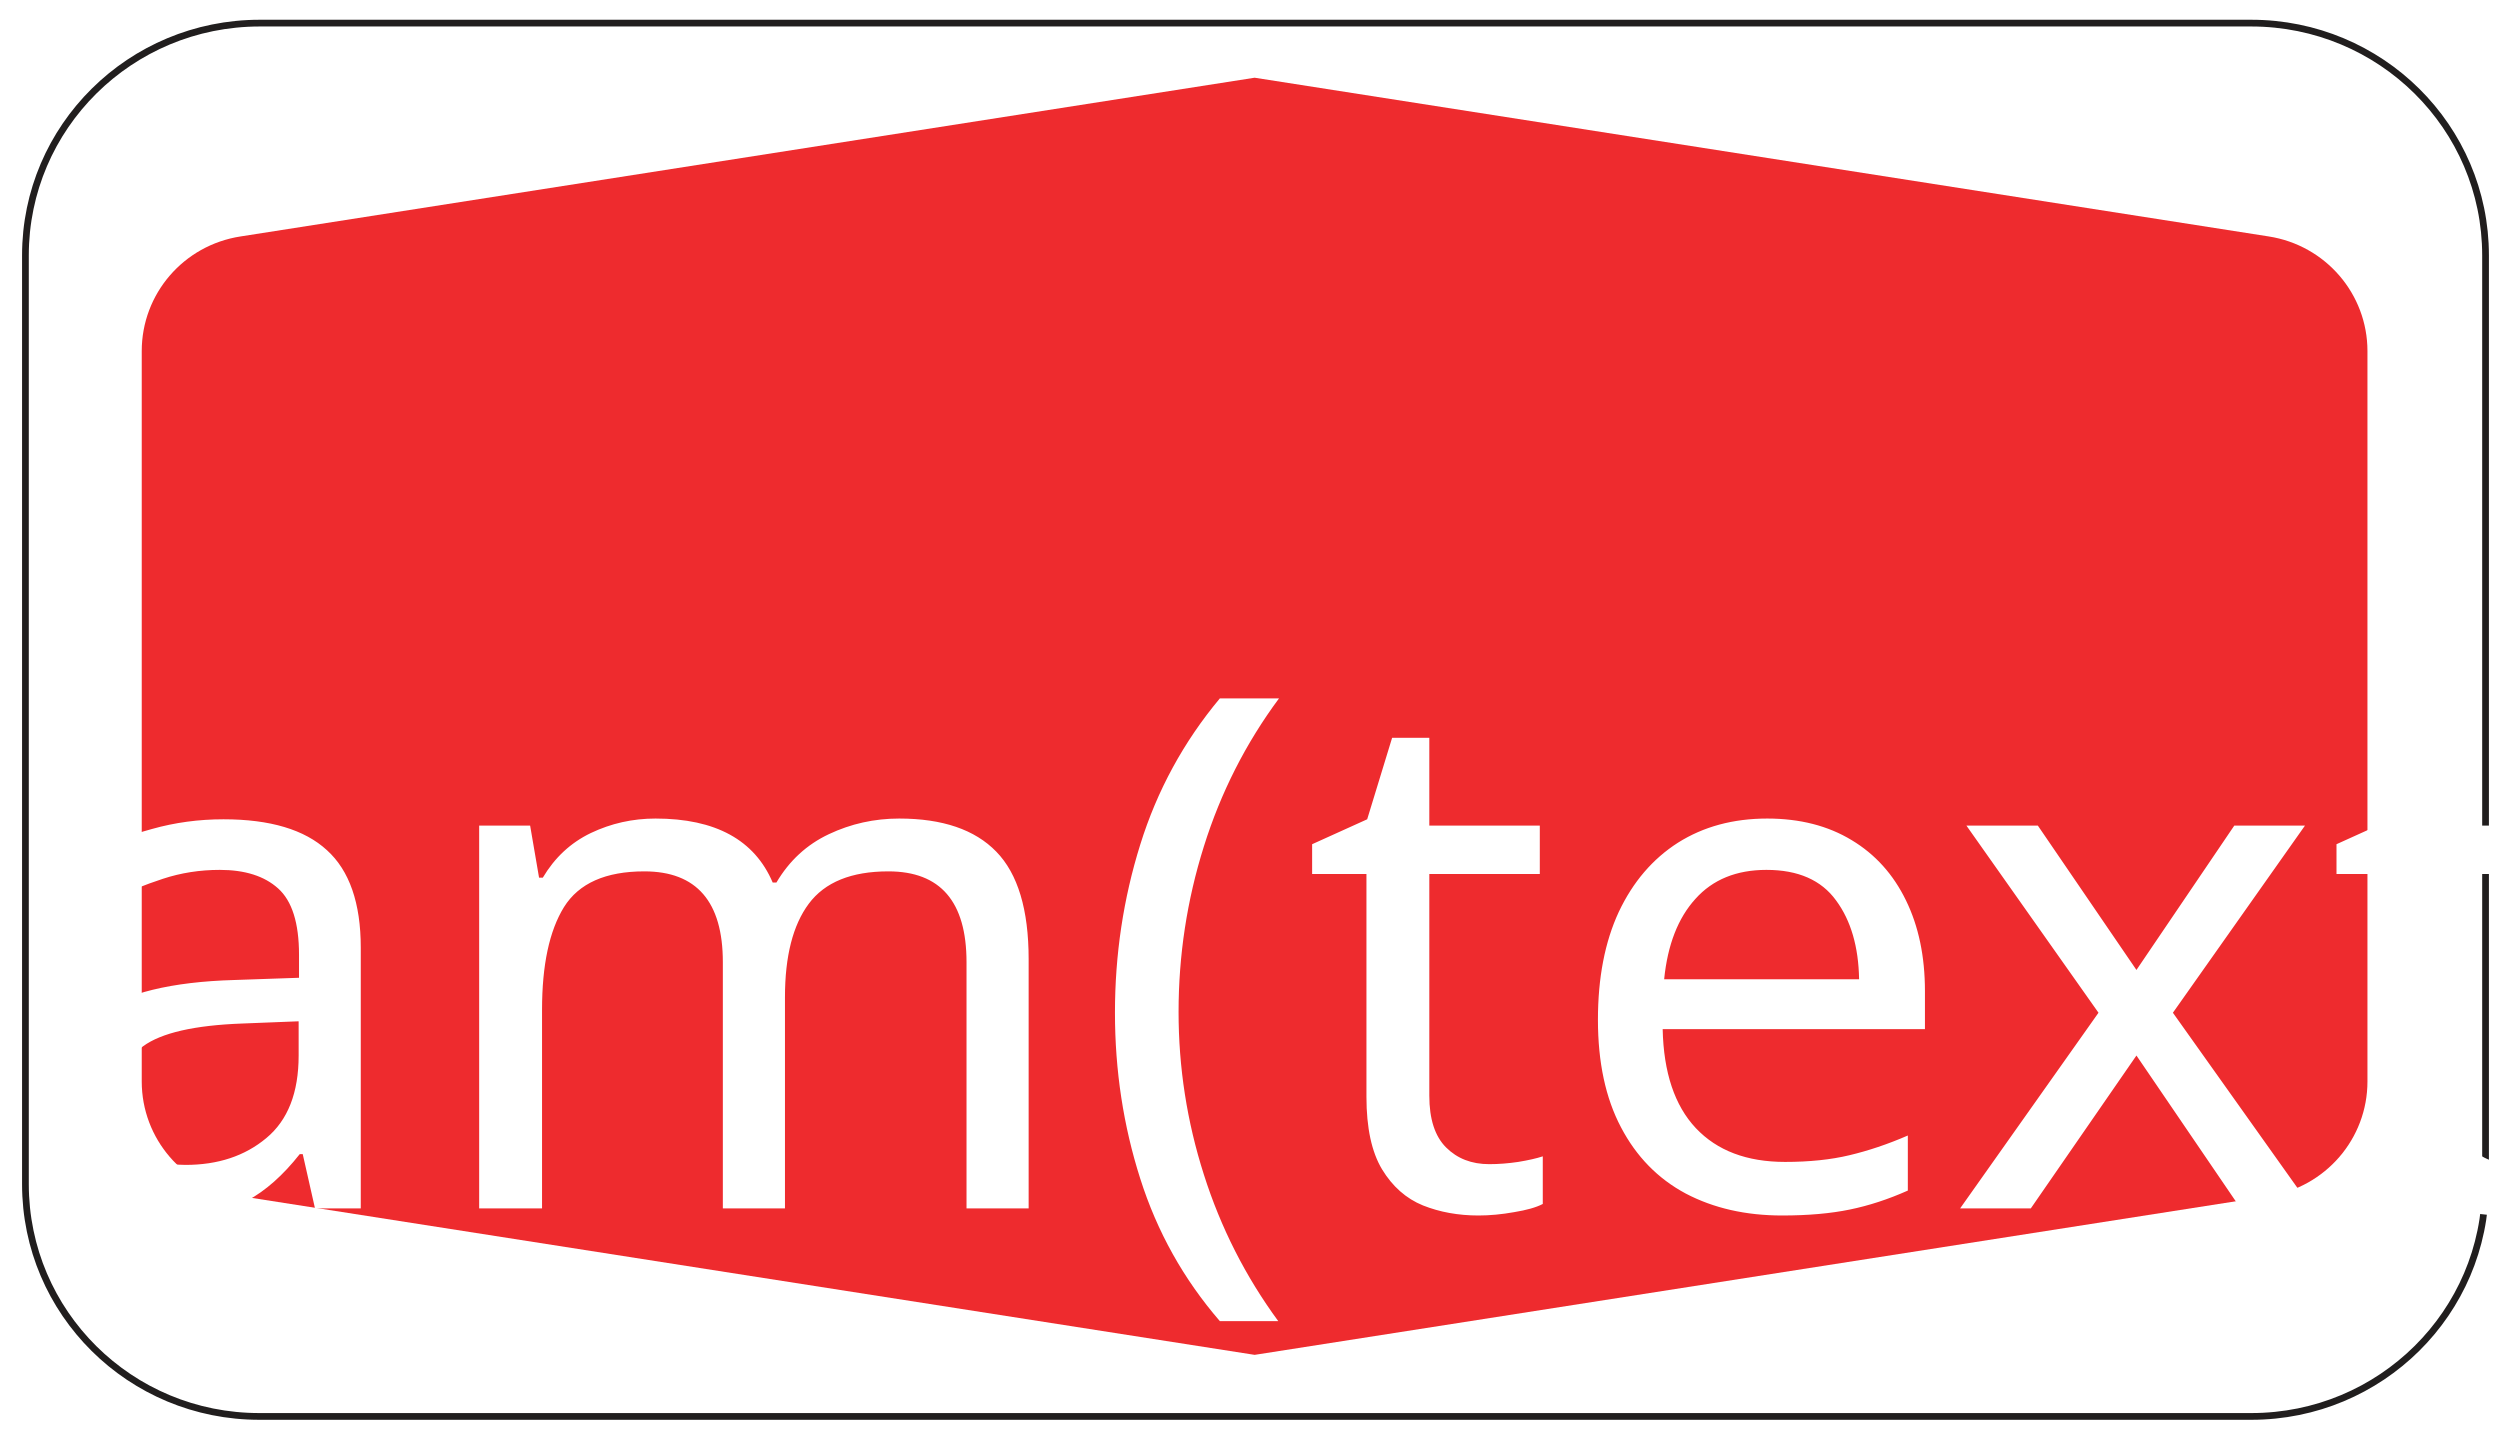
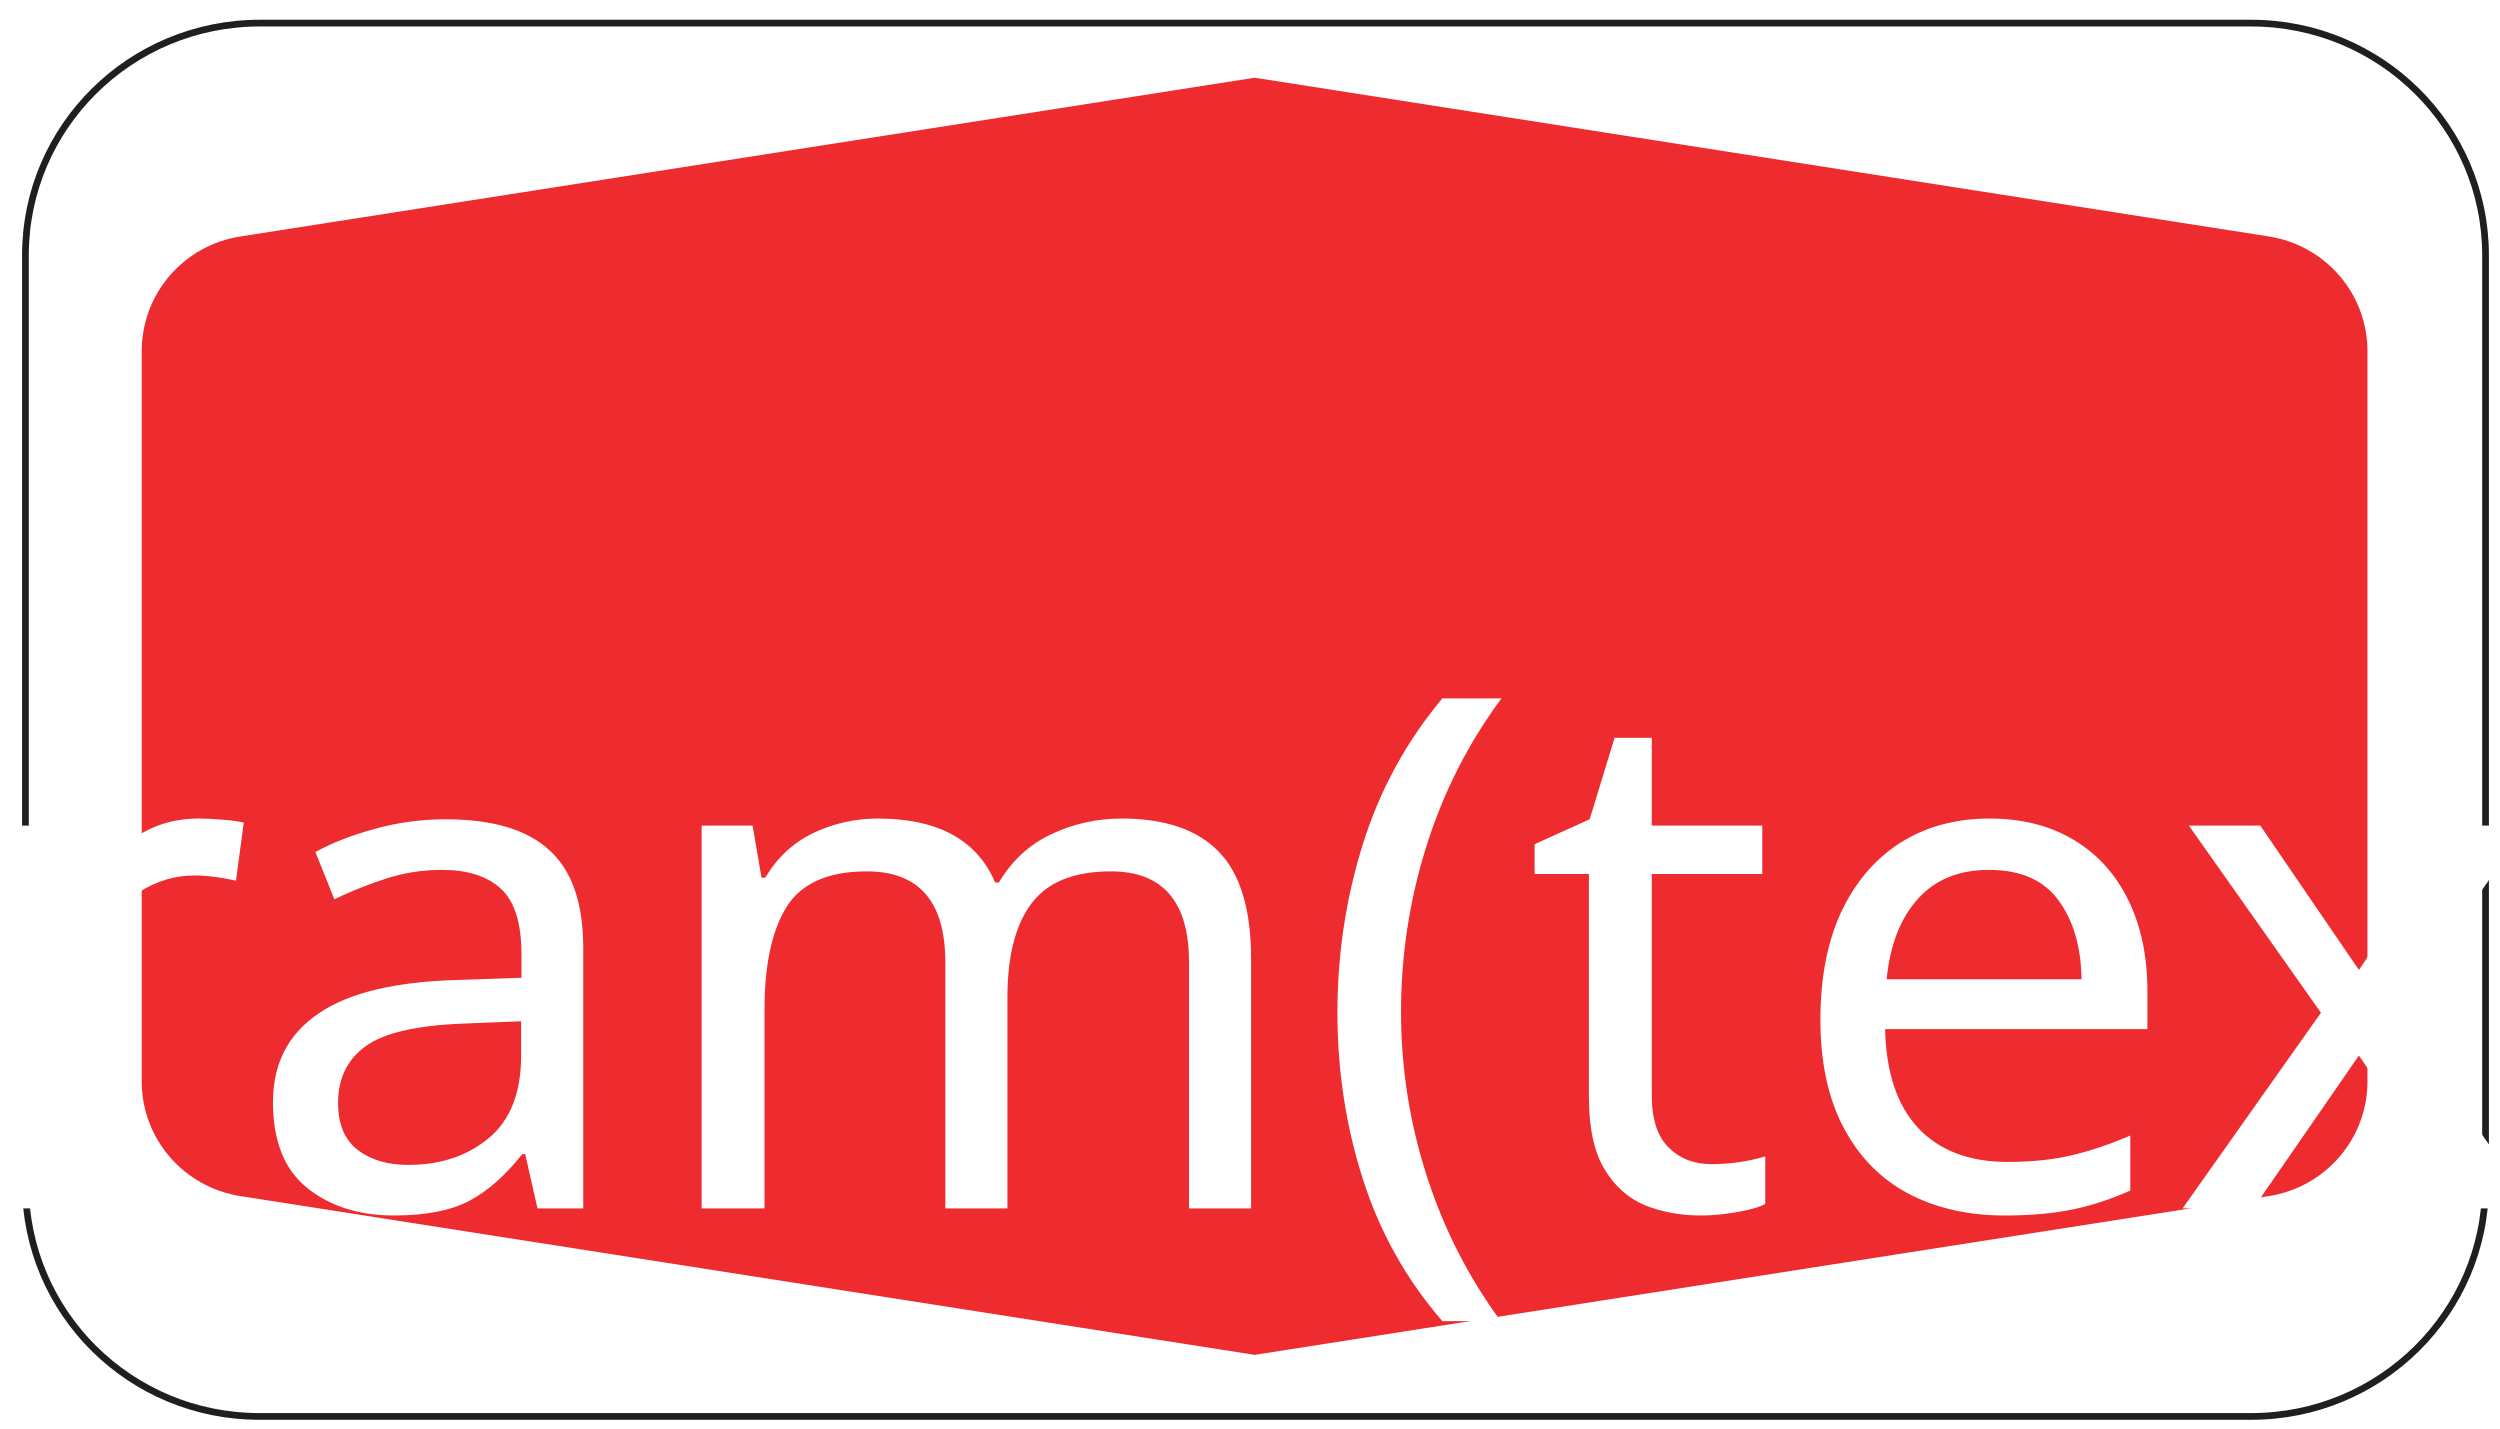
<svg xmlns="http://www.w3.org/2000/svg" width="105" height="60">
  <g>
    <rect fill="#fff" id="canvas_background" height="62" width="107" y="-1" x="-1" />
    <g display="none" overflow="visible" y="0" x="0" height="100%" width="100%" id="canvasGrid">
      <rect fill="url(#gridpattern)" stroke-width="0" y="0" x="0" height="100%" width="100%" />
    </g>
  </g>
  <g>
    <g id="svg_11">
      <path fill="#ffffff" fill-rule="nonzero" stroke="#211e1e" stroke-width="0.283" stroke-linejoin="round" stroke-miterlimit="4" id="svg_8" d="m104.393,10.725c0,-5.388 -4.409,-9.754 -9.845,-9.754l-83.639,0c-5.436,0 -9.841,4.366 -9.841,9.754l0,39.011c0,5.395 4.401,9.765 9.841,9.754l83.643,0c5.436,0 9.841,-4.366 9.841,-9.754l0,-39.011" />
      <path fill="#ee2b2e" fill-rule="nonzero" id="svg_7" d="m52.695,3.264l-42.589,6.666c-2.398,0.369 -4.153,2.412 -4.153,4.815l0,30.678c0,2.4 1.755,4.443 4.153,4.815l42.589,6.666l42.585,-6.666c2.394,-0.372 4.153,-2.415 4.153,-4.815l0,-30.678c0,-2.4 -1.759,-4.443 -4.15,-4.815l-42.589,-6.666" />
    </g>
-     <text xml:space="default" dominant-baseline="middle" text-anchor="middle" font-family="sans-serif" font-size="30" id="svg_12" y="40.345" x="44.157" fill="#ffffff">param(text1)</text>
+     <text xml:space="default" dominant-baseline="middle" text-anchor="middle" font-family="sans-serif" font-size="30" id="svg_12" y="40.345" x="53.5" fill="#ffffff">param(text1)</text>
  </g>
</svg>
